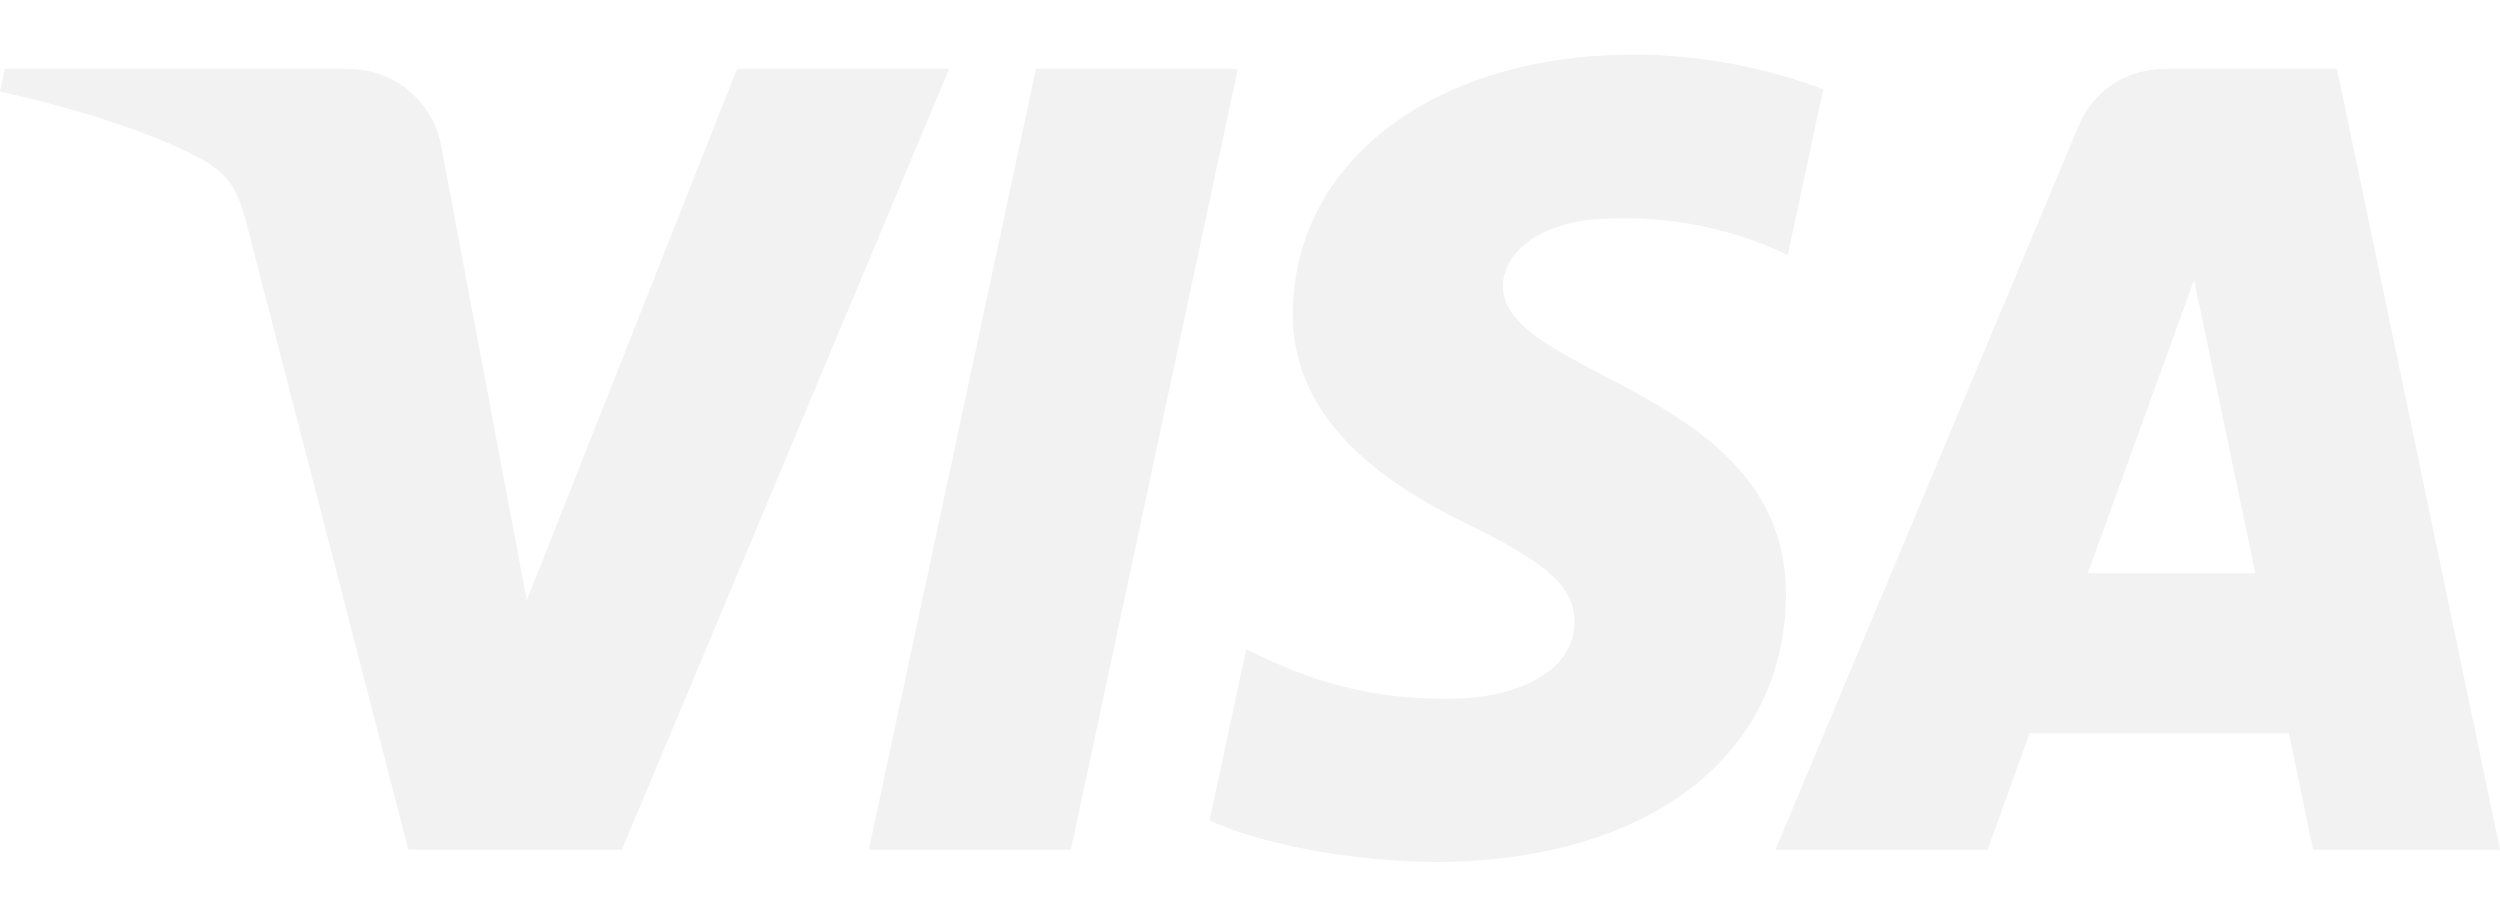
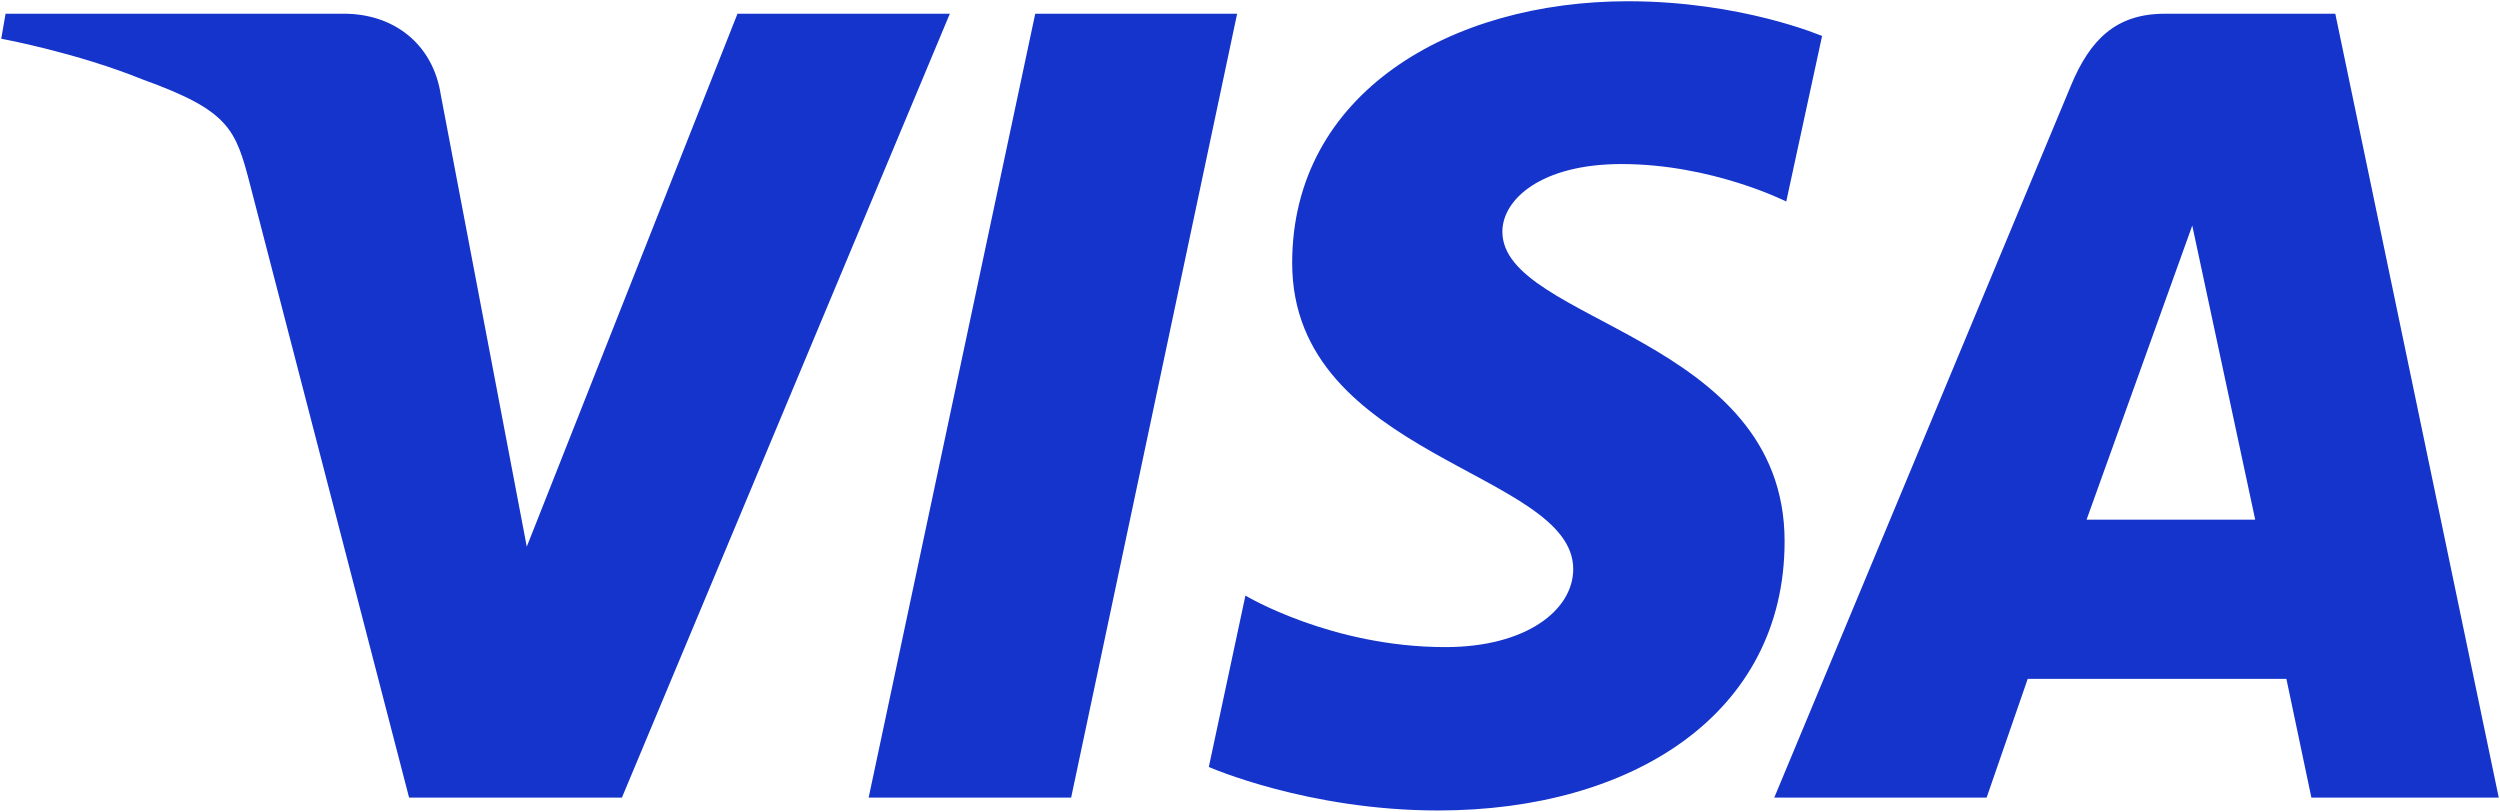
- <svg xmlns="http://www.w3.org/2000/svg" role="img" fill="#f2f2f2" viewBox="0 7.6 24 8.8">
-   <path d="M9.112 8.262L5.97 15.758H3.92L2.374 9.775c-.094-.368-.175-.503-.461-.658C1.447 8.864.677 8.627 0 8.479l.046-.217h3.3a.904.904 0 01.894.764l.817 4.338 2.018-5.102zm8.033 5.049c.008-1.979-2.736-2.088-2.717-2.972.006-.269.262-.555.822-.628a3.66 3.66 0 011.913.336l.34-1.59a5.207 5.207 0 00-1.814-.333c-1.917 0-3.266 1.02-3.278 2.479-.012 1.079.963 1.68 1.698 2.04.756.367 1.01.603 1.006.931-.005.504-.602.725-1.16.734-.975.015-1.54-.263-1.992-.473l-.351 1.642c.453.208 1.289.39 2.156.398 2.037 0 3.37-1.006 3.377-2.564m5.061 2.447H24l-1.565-7.496h-1.656a.883.883 0 00-.826.55l-2.909 6.946h2.036l.405-1.12h2.488zm-2.163-2.656l1.02-2.815.588 2.815zm-8.16-4.84l-1.603 7.496H8.34l1.605-7.496z" />
+ <svg xmlns="http://www.w3.org/2000/svg" role="img" viewBox="0 0 1000 324.68">
+   <path fill="#1434cb" d="m651.19.5c-70.93,0-134.32,36.77-134.32,104.69,0,77.9,112.42,83.28,112.42,122.42,0,16.48-18.88,31.23-51.14,31.23-45.77,0-79.98-20.61-79.98-20.61l-14.64,68.55s39.41,17.41,91.73,17.41c77.55,0,138.58-38.57,138.58-107.66,0-82.32-112.89-87.54-112.89-123.86,0-12.91,15.5-27.05,47.66-27.05,36.29,0,65.89,14.99,65.89,14.99l14.33-66.2S696.61.5,651.18.5h0ZM2.22,5.5L.5,15.49s29.84,5.46,56.72,16.36c34.61,12.49,37.07,19.77,42.9,42.35l63.51,244.83h85.14L379.93,5.5h-84.94l-84.28,213.17-34.39-180.7c-3.15-20.68-19.13-32.48-38.68-32.48,0,0-135.41,0-135.41,0Zm411.87,0l-66.63,313.53h81L494.85,5.5h-80.76Zm451.76,0c-19.53,0-29.88,10.46-37.47,28.73l-118.67,284.8h84.94l16.43-47.47h103.48l9.99,47.47h74.95L934.12,5.5h-68.27Zm11.05,84.71l25.18,117.65h-67.45l42.28-117.65h0Z" />
</svg>
